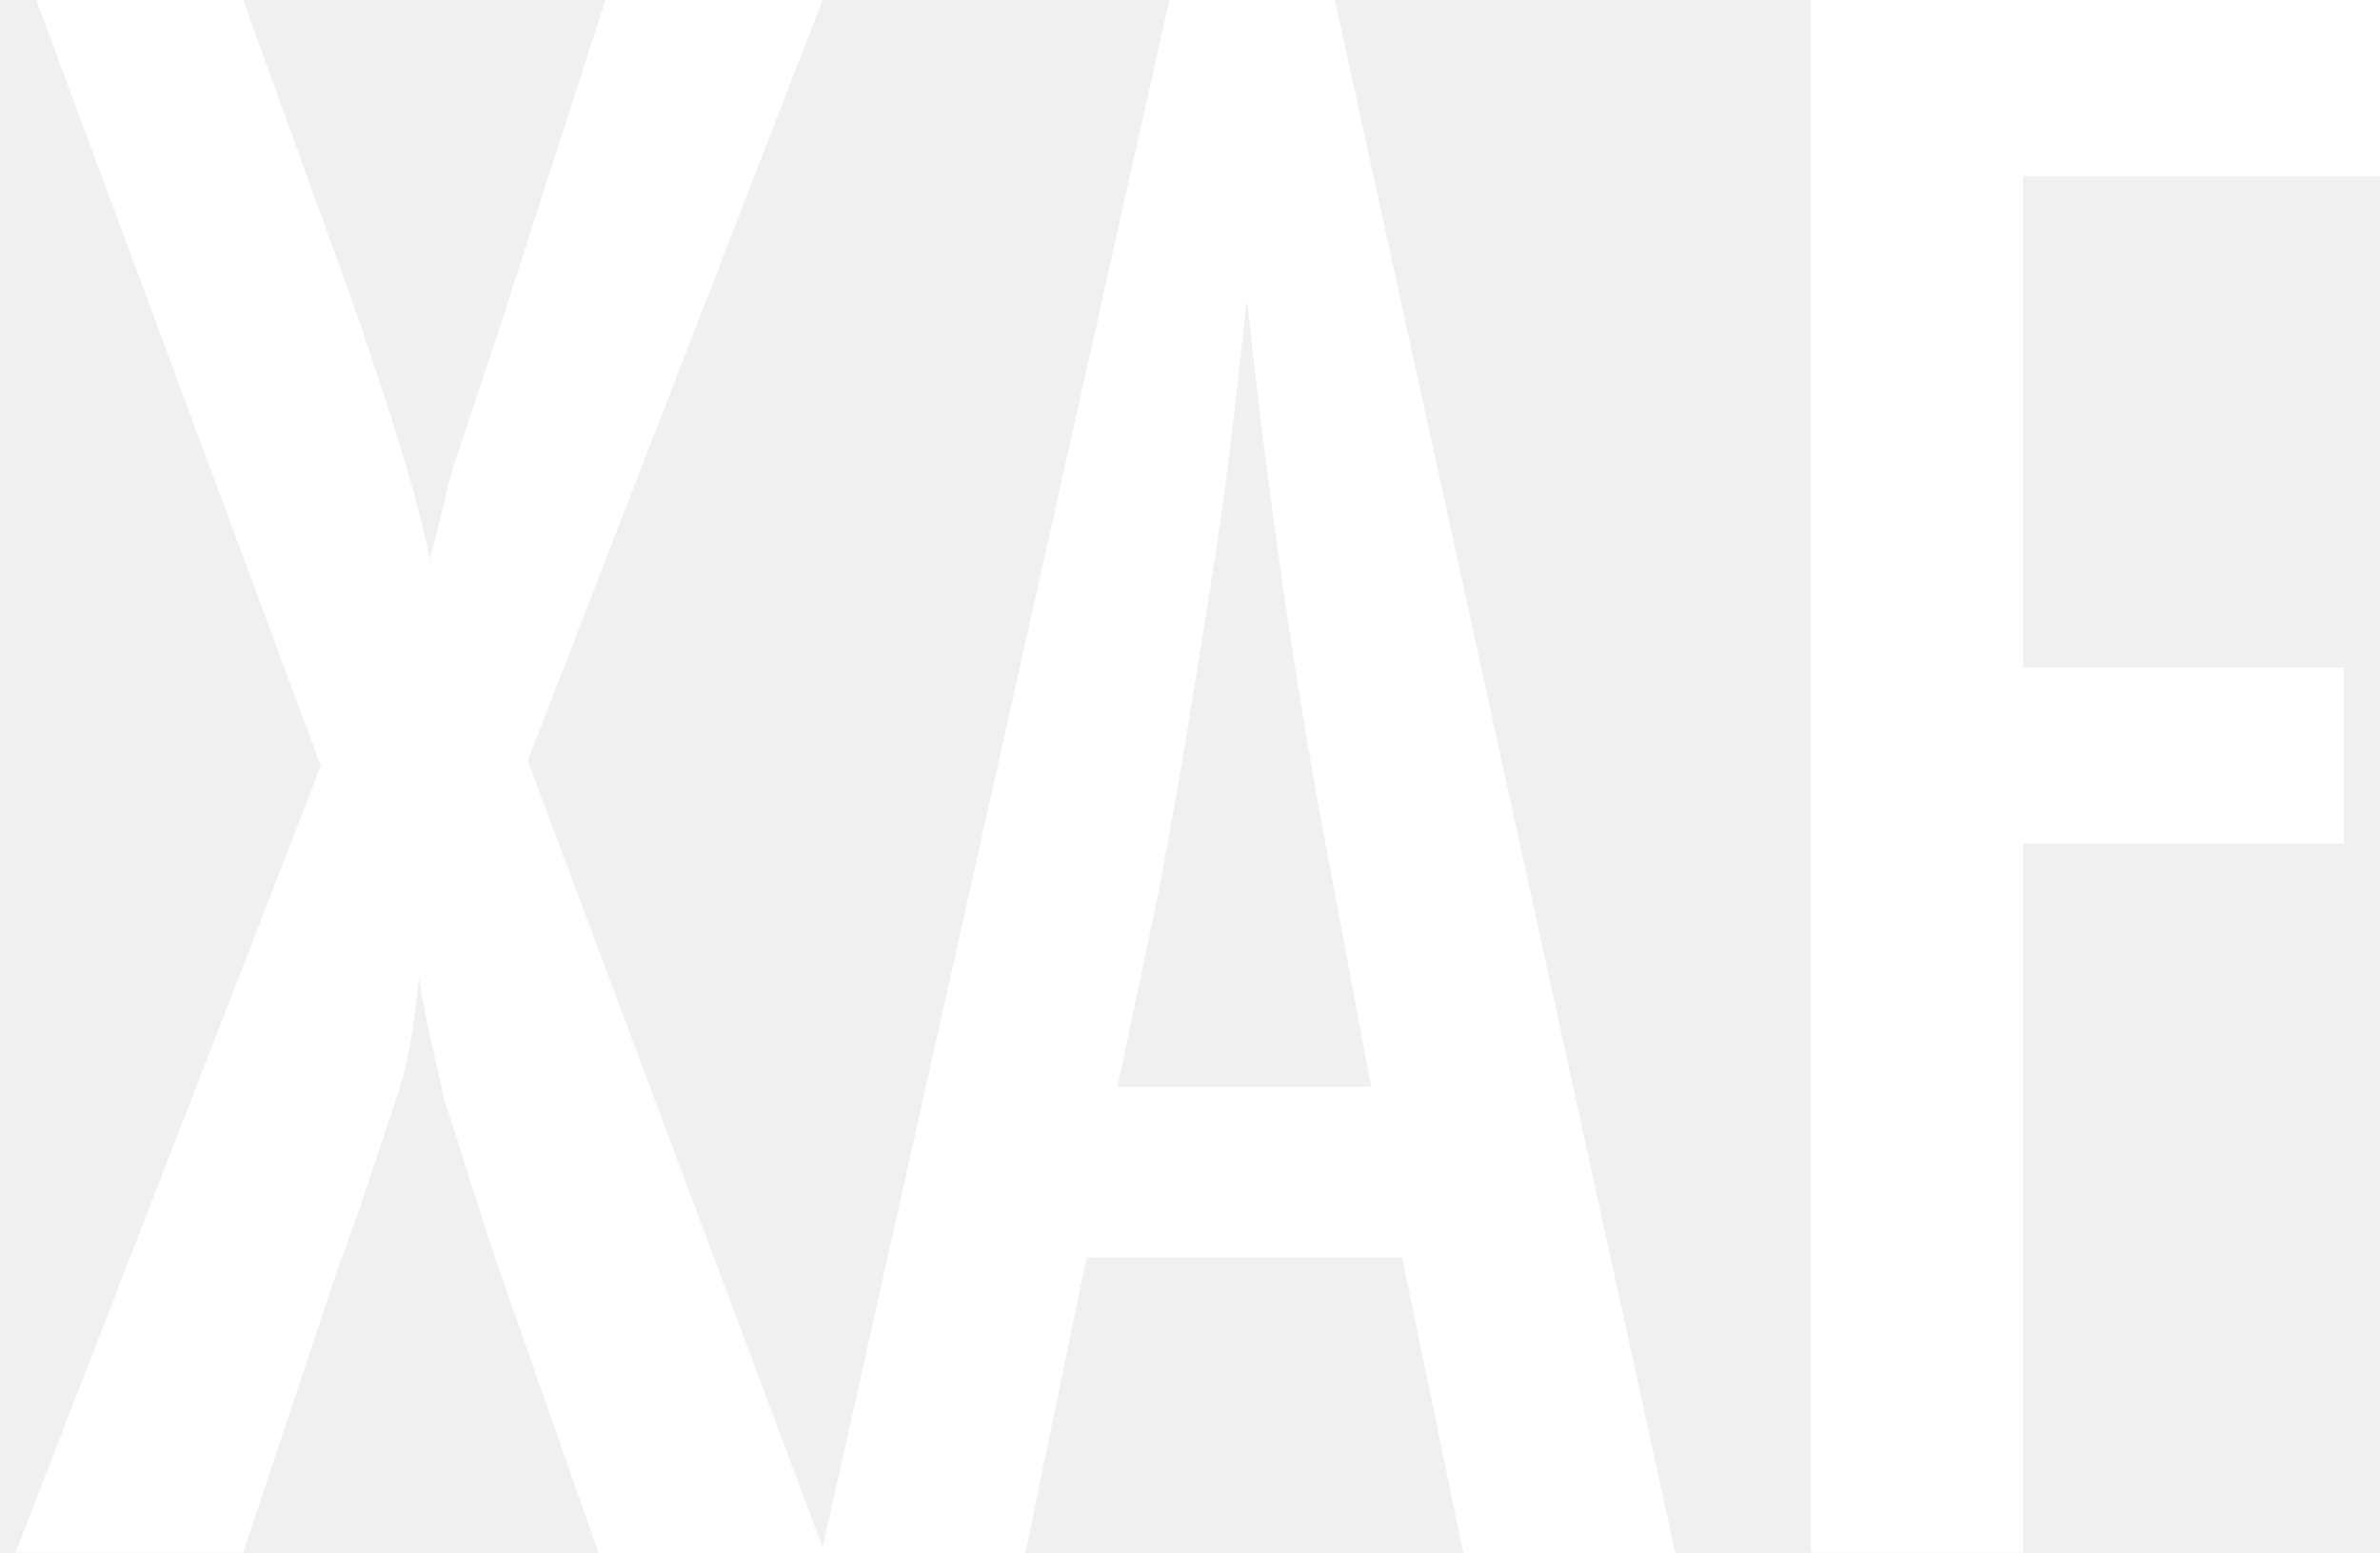
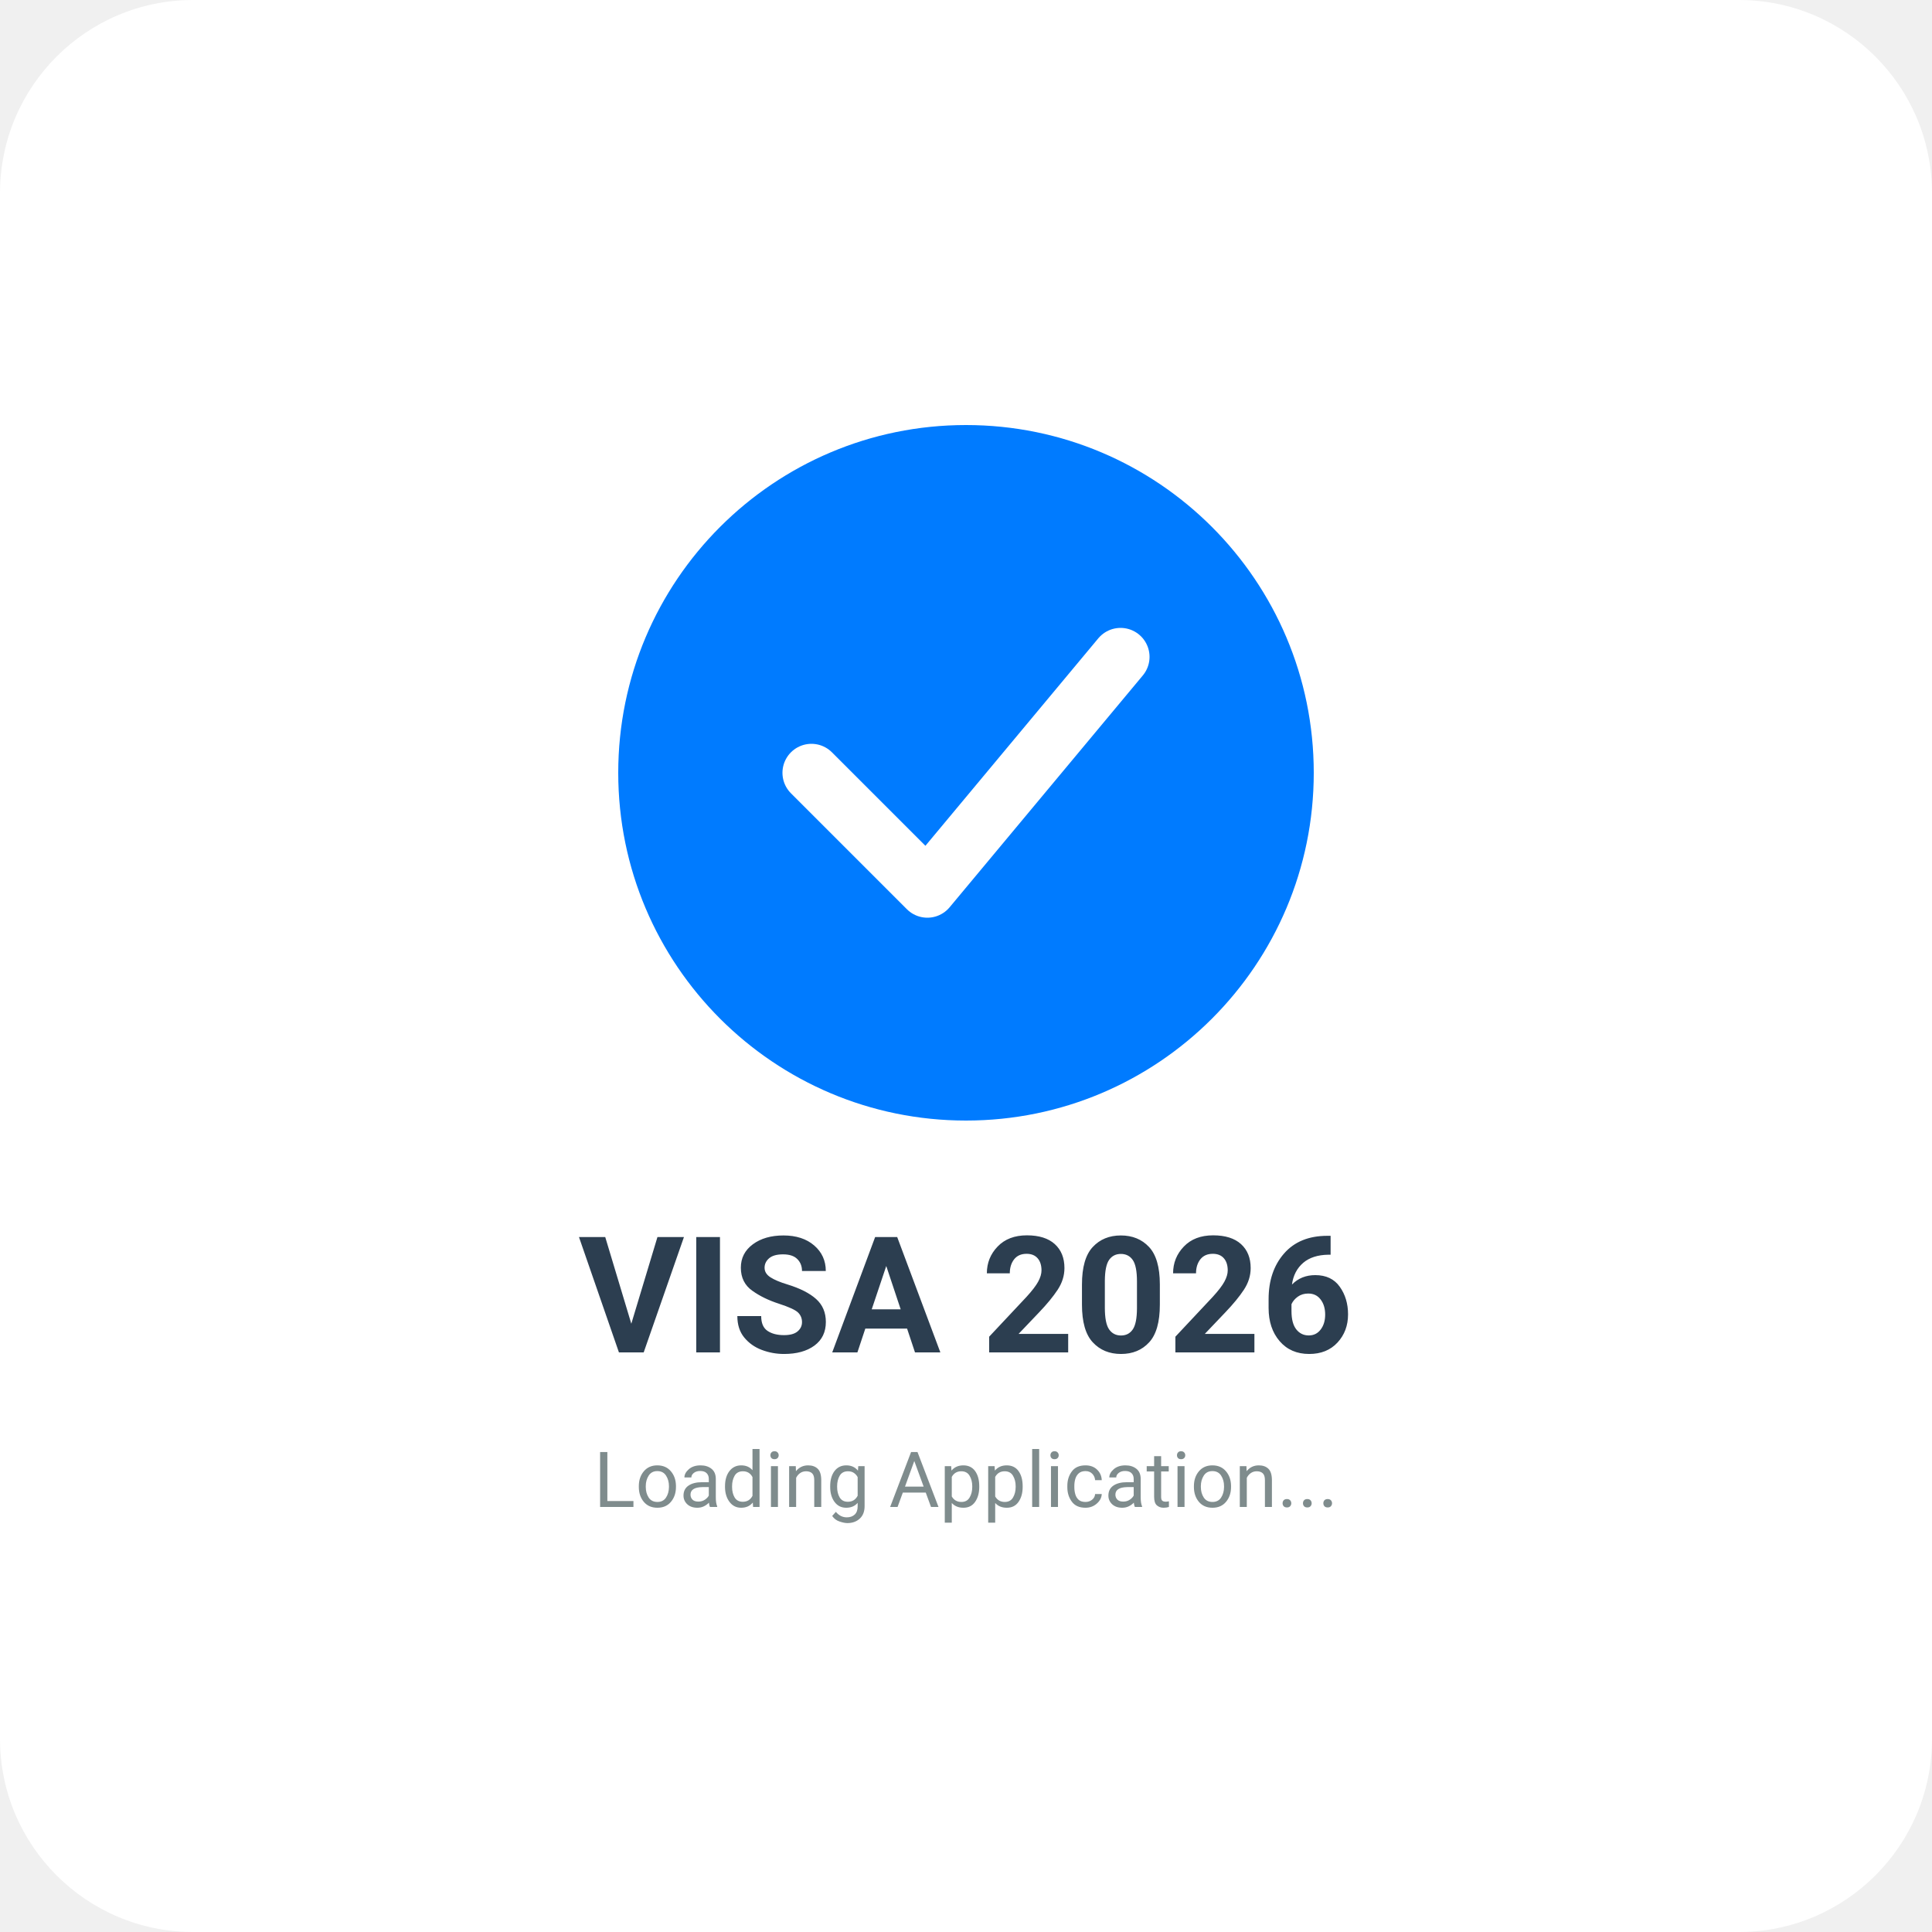
- <svg xmlns="http://www.w3.org/2000/svg" version="1.1" id="_x31_" x="0px" y="0px" viewBox="0 0 46 30" style="enable-background:new 0 0 46 30;" xml:space="preserve">
-   <style type="text/css">
- 	.st0{fill:#FFFFFF;}
- </style>
-   <path id="_x33_" class="st0" d="M25.8,0h-3.2l-6.7,29.9l-5.7-15.2L15.9,0h-4.2l-2,6.2L9.4,7.1C9.2,7.7,9,8.3,8.8,8.9  c-0.2,0.6-0.3,1.3-0.5,1.9c-0.2-1.1-0.7-2.7-1.5-5L4.7,0h-4l5.5,14.8L0.3,30h4.4l1.8-5.4l0.4-1.1l0.7-2.1c0.3-0.8,0.4-1.6,0.5-2.5  c0.1,0.7,0.3,1.5,0.5,2.4c0.3,0.9,0.6,1.9,1,3.1l2,5.7h4.2h0h4l1.2-5.8h6.1l1.2,5.8h4.1L25.8,0z M21.6,21l0.8-3.8  c0.4-2.1,0.7-4,1-5.9c0.3-1.8,0.5-3.7,0.7-5.5c0.4,3.7,0.9,7.2,1.5,10.4l0.9,4.8H21.6z" />
-   <polygon id="_x32_" class="st0" points="46,0 35,0 35,30 39.1,30 39.1,16.3 45.3,16.3 45.3,12.9 39.1,12.9 39.1,3.4 46,3.4 " />
+ <svg xmlns="http://www.w3.org/2000/svg" width="500" height="500" viewBox="0 0 500 500">
+   <rect width="500" height="500" rx="50" fill="#ffffff" />
+   <circle cx="250" cy="200" r="90" fill="#007bff" />
+   <path d="M210 200 L240 230 L290 170" stroke="white" stroke-width="15" fill="none" stroke-linecap="round" stroke-linejoin="round" />
+   <text x="250" y="350" font-family="Segoe UI, Roboto, Helvetica, Arial, sans-serif" font-size="42" font-weight="bold" fill="#2c3e50" text-anchor="middle">VISA 2026</text>
+   <text x="250" y="390" font-family="Segoe UI, Roboto, Helvetica, Arial, sans-serif" font-size="20" fill="#7f8c8d" text-anchor="middle">Loading Application...</text>
</svg>
